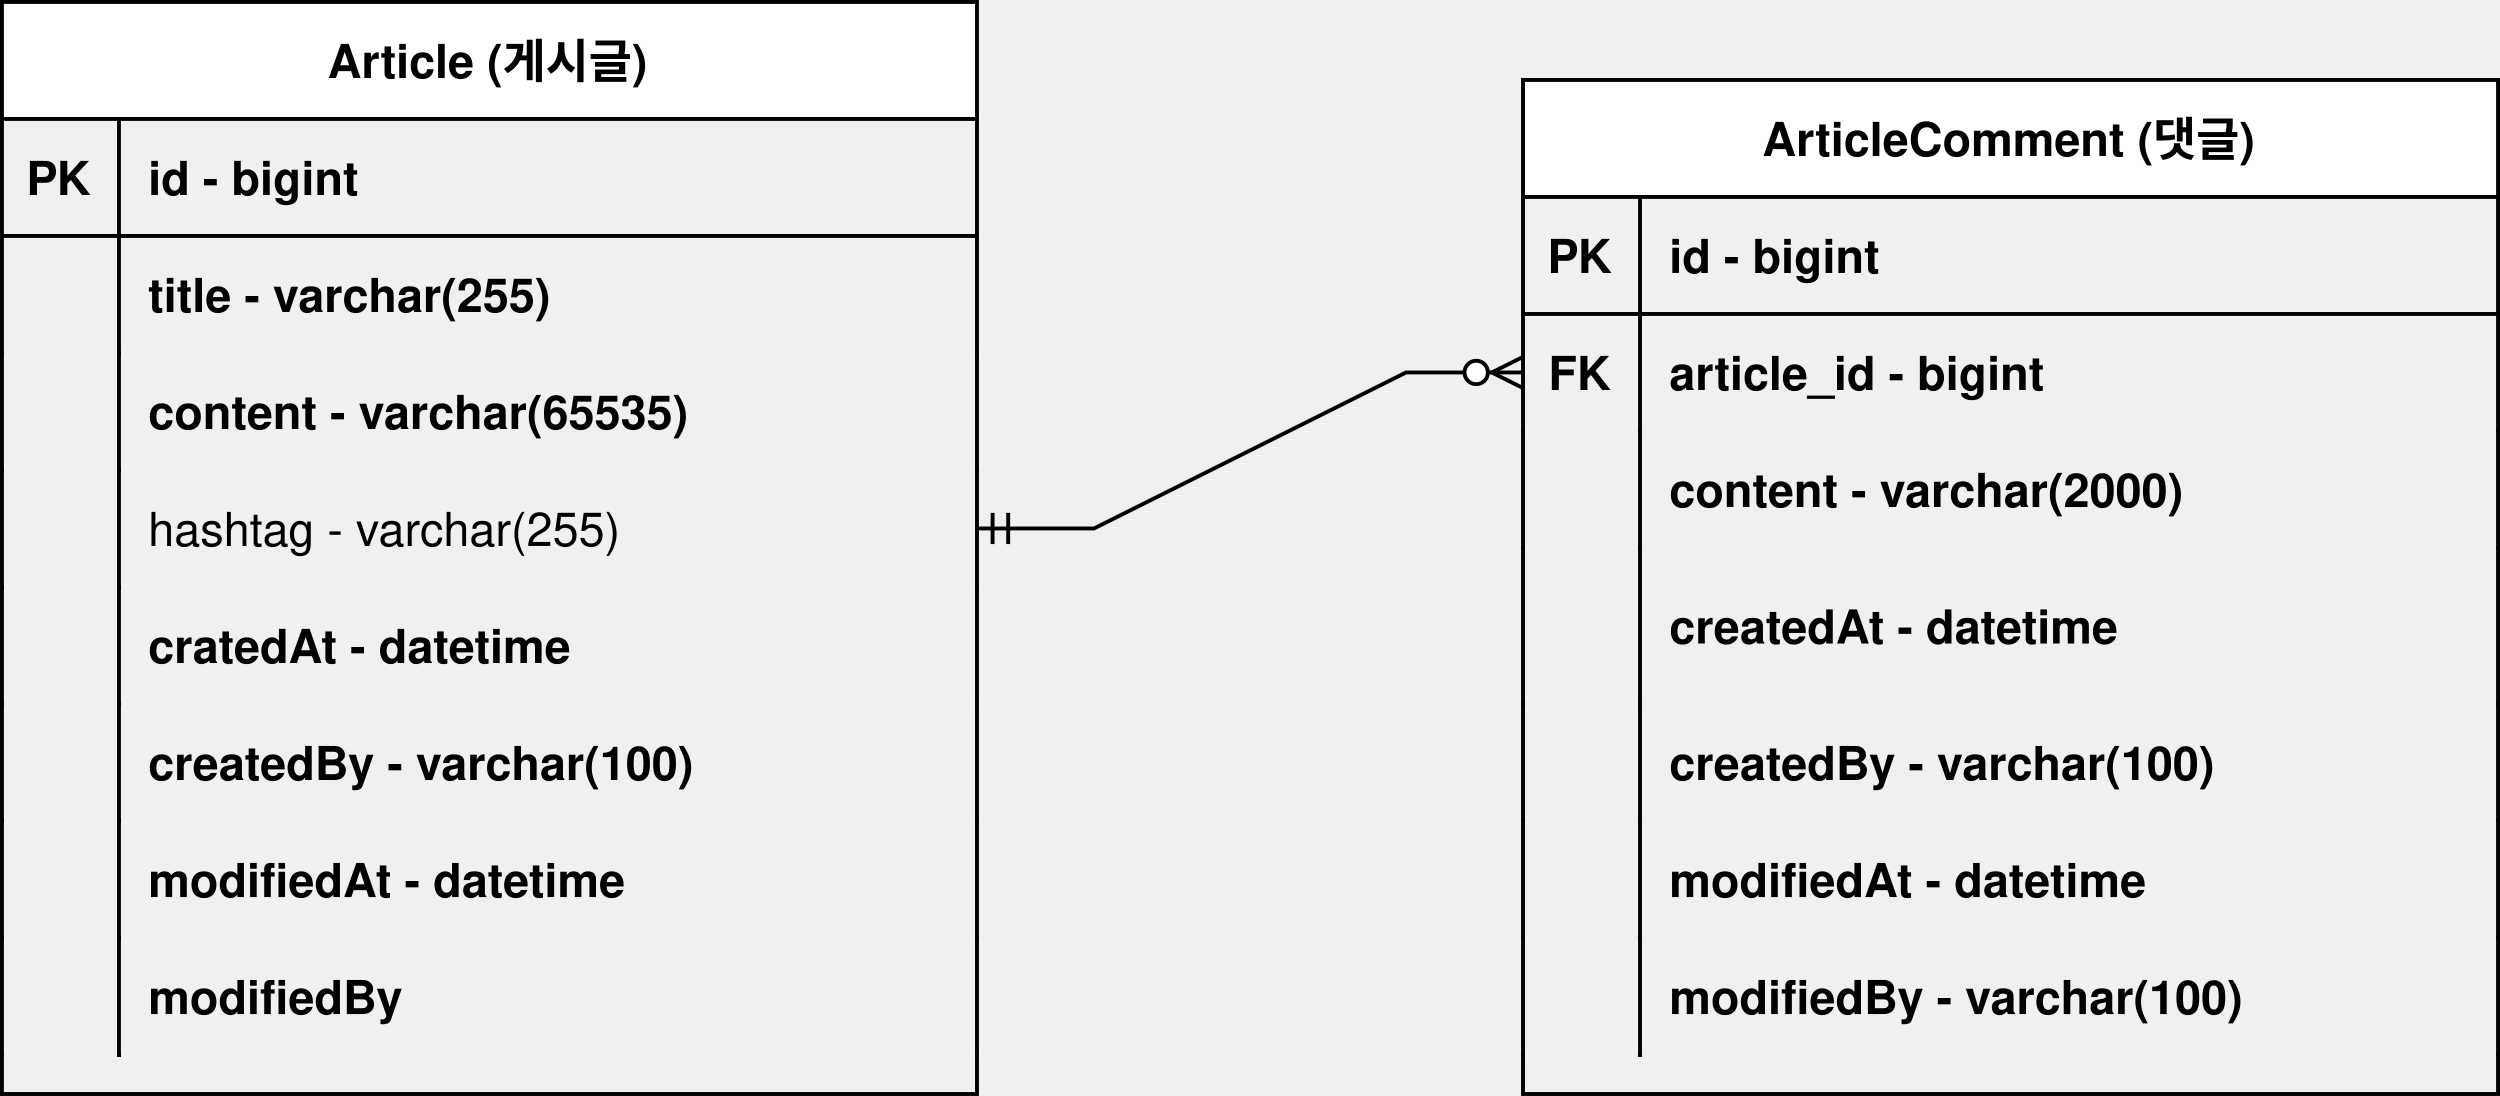
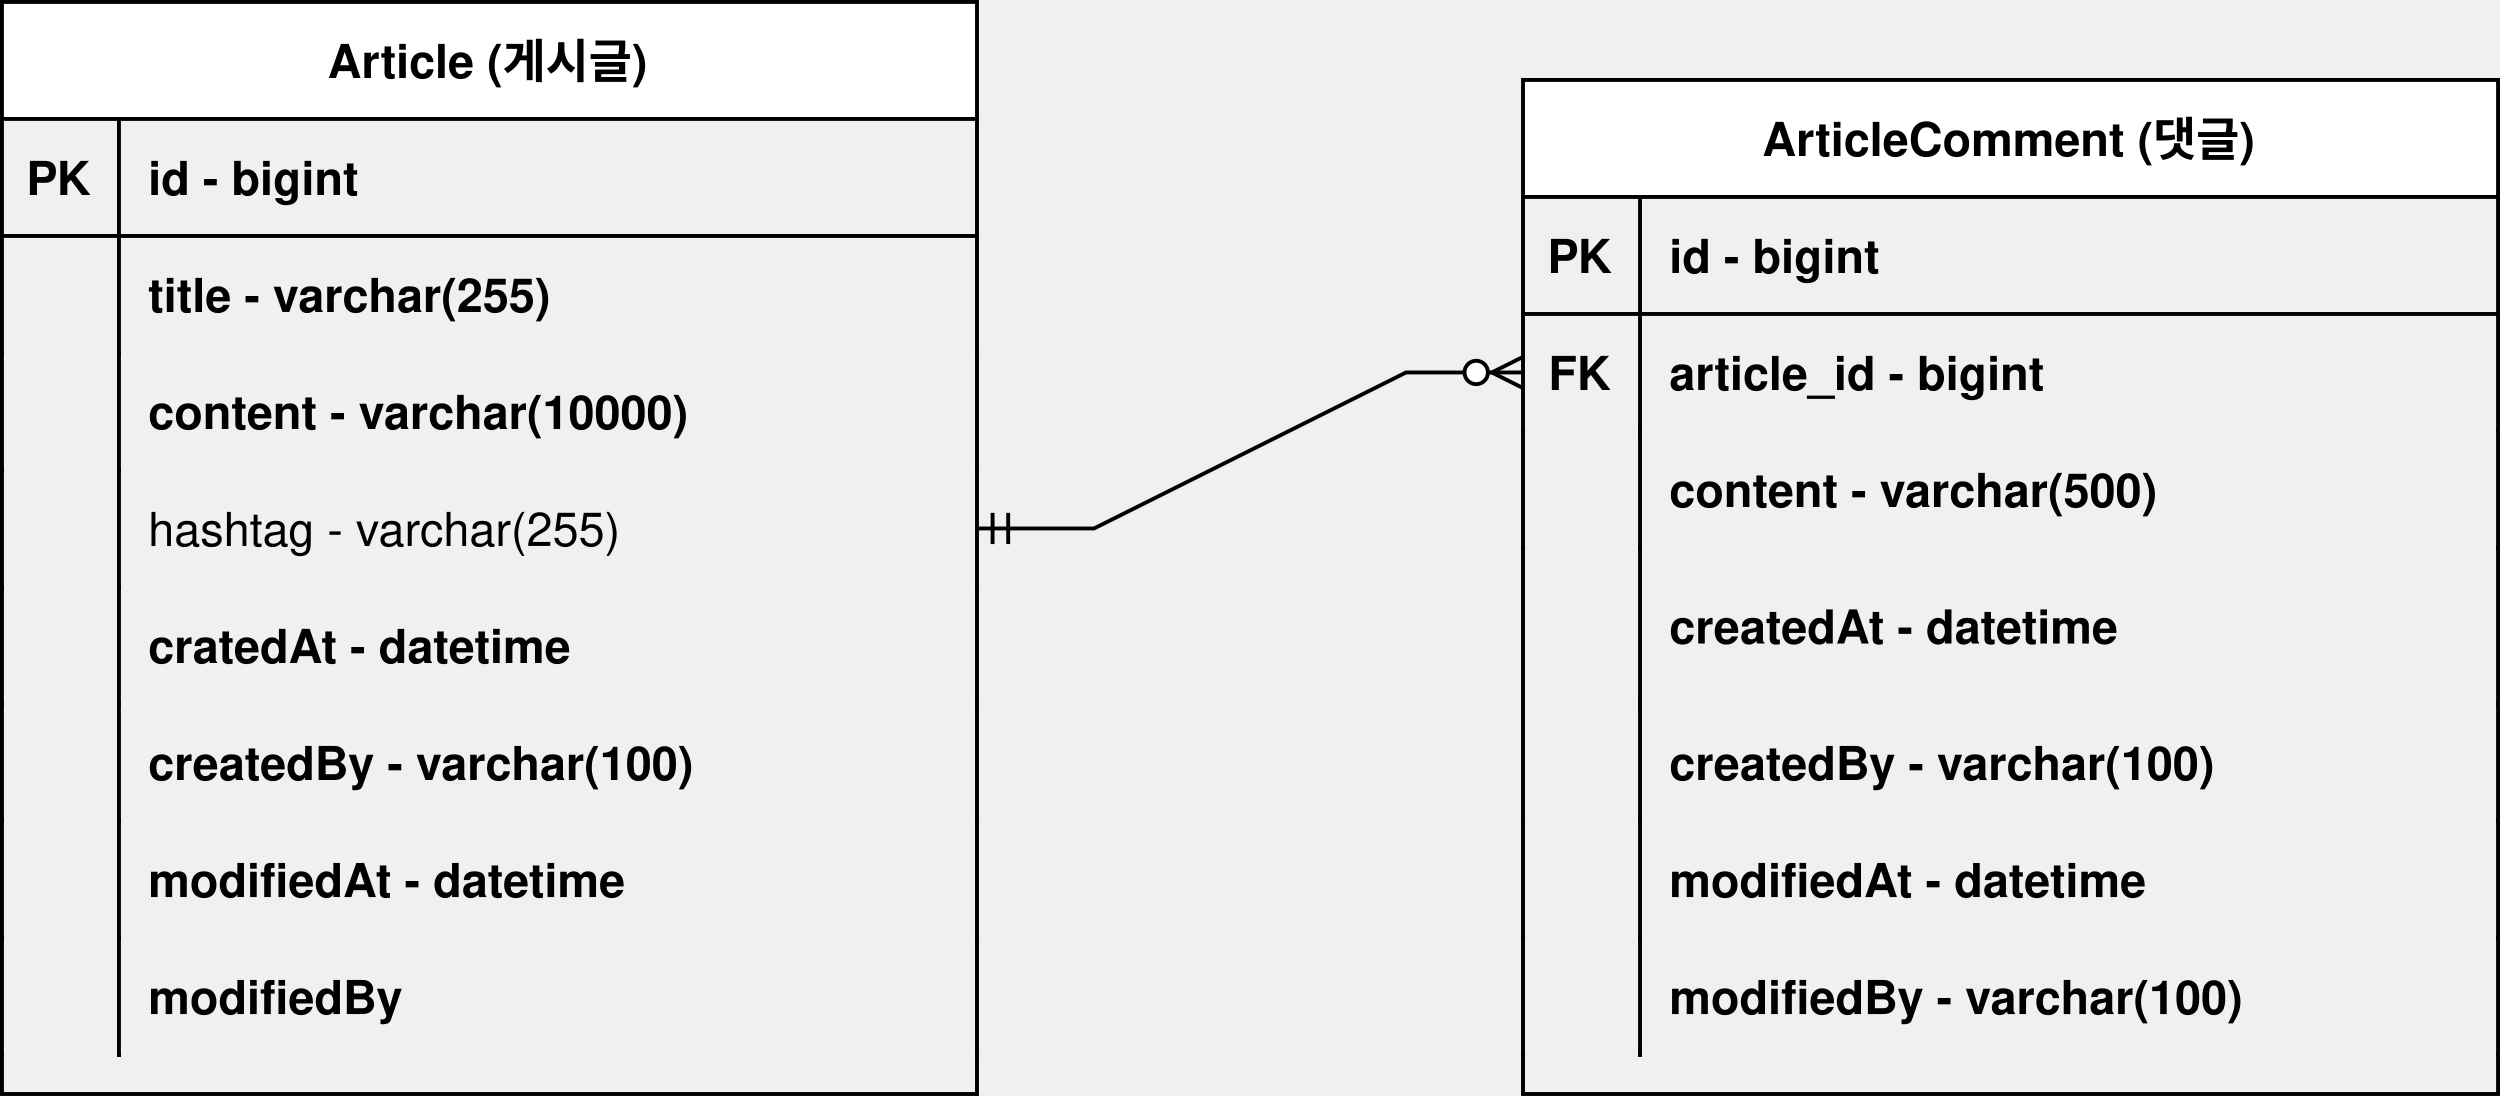
- <svg xmlns="http://www.w3.org/2000/svg" version="1.1" width="641px" height="281px" viewBox="-0.5 -0.5 641 281" content="&lt;mxfile host=&quot;app.diagrams.net&quot; modified=&quot;2022-07-09T12:51:54.834Z&quot; agent=&quot;5.0 (Windows NT 10.0; Win64; x64) AppleWebKit/537.36 (KHTML, like Gecko) Chrome/103.0.0.0 Safari/537.36&quot; etag=&quot;XcU2Mk2glOau0lfrKJ6D&quot; version=&quot;20.0.4&quot; type=&quot;github&quot;&gt;&lt;diagram id=&quot;R2lEEEUBdFMjLlhIrx00&quot; name=&quot;Page-1&quot;&gt;7V1hc6I4GP41zOx9aAeJqP0o1O7OnJ3rtDu3e59uUomQWyBOSFvdX38JBFGDFqwoBWbsLHkJIXmfJ4/x5Q2rATtYfqVw4d0TB/maoTtLDdxqhtHTwYj/IyyrxGIObxKDS7EjK2WGJ/wbpVdK6wt2ULRVkRHiM7zYNs5IGKIZ27JBSsnbdrU58bfvuoAuUgxPM+ir1h/YYV5iHZl6Zv+GsOvJO5u6PBHAtK40RB50yNuWCS3ZHQmZ7OEDogEMUcj4mXtIfyGqmROPMTHQsWbc8c9c1L52CXF9BBc4up6RgJtnEa9yN4cB9oWXNxqyZEP8dmCiAZsSwpKjYGkjX0CVopD06W7P2bUbqGi3wAX21etq+ktn4bc38De7v3cfhs9XRtLKK/RfpHvHlOGZj2wSBMnIv2gTSxvZ2g3QJmPNGmkj/Q/pQLZKQeG+XIhDBp+FyYoYpExyB+jcwNnAIA75yMFtLy77PlxEOK6eWDzsO1O4Ii8sbSgtWXO8RM5jQh1Rl7NoyhsTRdG4QOFJdkachj52Q3484yMQd7QoinhfpjBisobqPOnPV0QZWm6YpDO/IhIgRle8ijzbTxkn51EvJdFbxkojreNtMNIYSCOUPHPXbWfw8QOJYAk0gYLmXqD40BmG/iOfoTB0Y8y2IRF+dShZfIfURUwaFgQLj05eUTJJYudj37eJTwSyIQlRWi0enGnxDx+urV+bmsk7YPNyLyvzj6hOmU3CiFHOEHErxIF6QwIsi5GFvI+P5mk3qHSmOH4mjPE5tw/Wg6x/H2uJLSgILagK2b6C7MOfZbAlfKxzP1Y7DzsOCpMpKQQaZnjnQJnr/7XPd8HYnYgF8QCF8dgAAJT0v2ws80rp1qDPuR9ChizyEjqRAuq6n8fjbCo48+qGfsX/nrErZkf9QE/VNqlrRQs4w6E7Ta4c7LDCrIIVy/2z1DgpSwo1dwaaDNos9HqFQj+4tNAPFWTv6i/0xcAYFAaj6So/UkCGyar734ap/emp0Tqpv+mkvhqpv7m01KcBlSOhPdN8L+j+m8Lub7q493oKrCL4kQRTruITdOZB+sXQ9QORlIYpfHF+NFnh4Q99/mhg0x44/Yk5Xf5nQ+uq10l8PjeKqv5eiS8ckuufQONzsTU+kca/4/8D3C0t8of8XV7kd1s7w5w1ckSeIn5LZ5zKvMNLDAeohngfo/CnZEdJiT+eLYWaOwddDIUuncSfRuLPGbHJx/ZjT11qL/HGHgAatI7PH7f6zEVKvLXaWcn3mrOQPyVDWreSN7qVfFUyf85oTS62oOEreeO4lfynl3mgruQD4uA57pbyRejROo0H3VK+Io03ikZrqtP4hi/lQUuX8kBdyqca363li1GkyTqfr1WqFsjUWC3OiR1rliHSYie2NrK0G7tLjt3kSRqVSZfvekFpN0ZVPW3N+Tnfou/tMsmxxfPu6pIda6hpk01Kj11Tt3u4bqiZjw1LmSqRIFuCF+37+lYTKVsk92XypkrL/cVzZA01f7KGs76o/4eF/d94cVfD5wyzuLNbeVOm2ZRfaKdkR5MlPj+7oFP4owNx4KDCX/xhy8dirLWPwzVf3/NjSwqq+YmxA9MEjZH4E/KjdQrf6pBNpQpfODO2MolXQzY1nPDHT+F+OyVeDc94MPIYdBuyhj85IVqn6V1cpjJNNy+t6Z8oLnPMFB62U9PVqMyMdjsdClGjder+wT2tnbwfkPfRpeU9Z2drDaf88ZM4IW/7BL6nhtu6nQ6lGNI+nW/1q+Yq1fn1izYvp/Mfi7vVX+f3ANB4nVdjbt1Wh+L0aJ/Id6+Zq0zk+xcX+Y8F4uov8oOWirwahNvc61A7hM+m6nv40DpVBwWevCHHRanPuVsxWz0iHzJMwkl2JkEm2cbAf0ICy2OBryWZzSh0xuJd77w4efyNKPlO7mG40uTmh+xcAEPnr5g2VIwYOZIWaInZz7QxfvyPsF+bsnS73Kh2u0oLIffMz83CxlWimF0Wl9LrkuGLMe+llDRF5IXO0AHnypUzS7/k9n09vC9O6y0Tm3RZG2kMx+t2hw9w8oHEqdFrtu+8u9wY7vAwGai8KuOg0pDyEvTdhhJPKA29T2ZezN6Nn1TP/j8DMPkf&lt;/diagram&gt;&lt;/mxfile&gt;" resource="https://app.diagrams.net/?src=about#Hzeniverse%2Ffc-project-board%2Ffeature%252F%25238-domain%2Fdocument%2Fproject-board-erd.drawio.svg">
+ <svg xmlns="http://www.w3.org/2000/svg" version="1.1" width="641px" height="281px" viewBox="-0.5 -0.5 641 281" content="&lt;mxfile host=&quot;app.diagrams.net&quot; modified=&quot;2022-07-10T10:33:05.912Z&quot; agent=&quot;5.0 (Windows NT 10.0; Win64; x64) AppleWebKit/537.36 (KHTML, like Gecko) Chrome/103.0.0.0 Safari/537.36&quot; etag=&quot;CEb_6YTdf8pjeFQLLB-f&quot; version=&quot;20.0.4&quot; type=&quot;github&quot;&gt;&lt;diagram id=&quot;R2lEEEUBdFMjLlhIrx00&quot; name=&quot;Page-1&quot;&gt;7V3RbqM4FP0apNmHVsSUNH0MNJ2RNtVW7Whn9mnlBge8AzgybpvM168NJiQxyZimJAwgpRp8MQbfc3wwl4vHsNxo+ZnCRXBPPBQawPSWhnVrADAwrRH/R1hWmcUGg8zgU+zJSoXhCf9E+ZHS+oI9lGxVZISEDC+2jTMSx2jGtmyQUvK2XW1Owu2zLqCPFMPTDIaq9Rv2WJBZR7ZZ2L8g7AfyzLYpd0QwrysNSQA98rZlQkt2R2Imr/AB0QjGKGZ8zz2kPxA17EnAmOjo2AB3/DcXtS99QvwQwQVOLmck4uZZwqvczWGEQ+HljYYc2RA/nTUxLJcSwrKtaOmiUECVo5Bd092evWs3UNGuxgHuxetq+sNk8Zc36292f+8/XD9fgKyVVxi+SPeOKcOzELkkirKefzImjjFyjRvLmIwNZ2SMzD+kA9kqB4X7ciE2GXwWJidhkDLJHcvkBs4GBnHMe27dDtJyGMJFgtPqmSXAoTeFK/LC8obykjPHS+Q9ZtQRdTmLprwxURSNCxSe5MWI3TDEfsy3Z7wH4owORQm/lilMmKyhOk/68xVRhpYbJunMz4hEiNEVryL3XuWMk+NokJPorWAlyOsEG4wEQ2mEkmf+uu0CPr4hEayApqWguRco3nWGYfjIRyiM/RSzbUiEXz1KFl8h9RGThgXBwqOTV5QNktT5OAxdEhKBbExilFdLO2c7/Me765qXtmHzC3B5eVCU+U9Up8wlccIoZ4g4FeJAvSEBlsPIQp4nRPP8Mqh0pth+JozxMbcP1oOs/zXWEltLE1qrLmSvFGQf/qyCLeF9nYep2gXY81CcDUkh0LDAuwTKUv+vfb4Lxu5A1MTD0sZjAwCrov9lY4VXKrcGQ879GDLkkJfYSxRQ19f5fpxtBWdeHZgX/O8Z+2J0NA/0XG2zuk6ygDMc+9PsyOEOK+w6WLHcP0rBh7JEq7kT0GTYZaE3axT64bmF/lpB9q75Qq8HxlAbjLar/EgBGWaz7n9bpvYfT43OSf1NL/X1SP3NuaU+D6i8E9oTjXdN999ou7/t4j4YKLCK4EcWTLlId9BZAOkn2zwQSGmZwOvTo80CD7+Z80eAbXfoXU3s6fI/FzoXg17ha1J47Yjc1QdIfCm24DeV+MNEPVrjD/m7usbvtnaCMQtKNJ4ifkpvnKu8x0sMR6iBeB+r8Meyo6LEv58tWs2dgi5AoUsv8R8j8acM2JRje9xLl2ZJPNAHoEXT+HJXqK9cpMQ7q52J/KCdE/ljGdK5mTzoZ/J1yfwpgzWl2FptmsmDTkZrynFVZ/IR8fAcd3gqX4EendN4q5/K16TxQDdaU5/Gt2kqb+kD0HqNV6fyucZ3ei5fgSJt1vly+VK1QGbGGmlK7NhwgMiKnbjGyDFu3D43dpMneVQmn76bmtIORnW9bC15nO/QfbtKbqx+2l1TkmOBmjXZpuzYNXU7dScvd4Wa+NiyjKkK+bEVeNG927eaR9khua/ymFZZ7s+eIgvU9MkGjnpd/19r+7/14q6Gzxlm6cVuPqEB227jE9qx7GizxJcnHPQKX5PCn/1ly3Ex1mbF4fSfnVuk7+XhJgXV8rzYgWl2KAhXObbSHYXvdMimVoXXzoytTeLVkE0DB7zmEO5kfKbUE2p4JoBJwKDfkjn8hxOic5rex2Vq03T73Jr+m8ZlDvK013Q1KjOjnf7SoY/J7H+YOS5Lspf3A/I+Ore8l3zY2sAhrzmI10ztBX6ghtv6Lx0qMaR7Ot/pleZq1fn1Opvn0/nj4m4N0/lOri1X7go15tb5Tx0q0KN7It+vMlebyF+dXeSPC8Q1TOQ7ubRcuSvUINzmtw6NQ7geVe/Xk9vrG0vjzRvyfJT7nHsas9UjCiHDJJ4UezJkss8Y+COk5QQsCo0ssxnF3lgs9c6Lk8efiJKv5B7GK0N+/FDsi2Ds/ZXShooeI0/SAi0x+543xrf/EfZLW5ZulxvVbld5Ieae+b5Z2DhKFIvD0lJ+nEoqybOEvNAZOuBLOVFm+T1t3w1C0lG4VVec1p9MbNJlbaQpHK9o63IPcPKBpKnRa7bvLF0Ornd4mPVcHlVwUGlIWQN9t6HMNUpDvyYzLxZL42fVi//OwJr8Dw==&lt;/diagram&gt;&lt;/mxfile&gt;" resource="https://app.diagrams.net/#Hzeniverse%2Ffc-project-board%2Ffeature%252F%252310-db%2Fdocument%2Fproject-board-erd.drawio.svg">
  <defs>
    <clipPath id="mx-clip-390-50-30-30-0">
      <rect x="390" y="50" width="30" height="30" />
    </clipPath>
    <clipPath id="mx-clip-426-50-214-30-0">
      <rect x="426" y="50" width="214" height="30" />
    </clipPath>
    <clipPath id="mx-clip-390-80-30-30-0">
      <rect x="390" y="80" width="30" height="30" />
    </clipPath>
    <clipPath id="mx-clip-426-80-214-30-0">
      <rect x="426" y="80" width="214" height="30" />
    </clipPath>
    <clipPath id="mx-clip-426-110-214-30-0">
      <rect x="426" y="110" width="214" height="30" />
    </clipPath>
    <clipPath id="mx-clip-426-140-214-40-0">
      <rect x="426" y="140" width="214" height="40" />
    </clipPath>
    <clipPath id="mx-clip-426-180-214-30-0">
      <rect x="426" y="180" width="214" height="30" />
    </clipPath>
    <clipPath id="mx-clip-426-210-214-30-0">
      <rect x="426" y="210" width="214" height="30" />
    </clipPath>
    <clipPath id="mx-clip-426-240-214-30-0">
      <rect x="426" y="240" width="214" height="30" />
    </clipPath>
    <clipPath id="mx-clip-0-30-30-30-0">
      <rect x="0" y="30" width="30" height="30" />
    </clipPath>
    <clipPath id="mx-clip-36-30-214-30-0">
      <rect x="36" y="30" width="214" height="30" />
    </clipPath>
    <clipPath id="mx-clip-36-60-214-30-0">
      <rect x="36" y="60" width="214" height="30" />
    </clipPath>
    <clipPath id="mx-clip-36-90-214-30-0">
      <rect x="36" y="90" width="214" height="30" />
    </clipPath>
    <clipPath id="mx-clip-36-120-214-30-0">
      <rect x="36" y="120" width="214" height="30" />
    </clipPath>
    <clipPath id="mx-clip-36-150-214-30-0">
      <rect x="36" y="150" width="214" height="30" />
    </clipPath>
    <clipPath id="mx-clip-36-180-214-30-0">
      <rect x="36" y="180" width="214" height="30" />
    </clipPath>
    <clipPath id="mx-clip-36-210-214-30-0">
      <rect x="36" y="210" width="214" height="30" />
    </clipPath>
    <clipPath id="mx-clip-36-240-214-30-0">
      <rect x="36" y="240" width="214" height="30" />
    </clipPath>
  </defs>
  <g>
    <path d="M 390 50 L 390 20 L 640 20 L 640 50" fill="rgb(255, 255, 255)" stroke="rgb(0, 0, 0)" stroke-miterlimit="10" pointer-events="all" />
    <path d="M 390 50 L 390 280 L 640 280 L 640 50" fill="none" stroke="rgb(0, 0, 0)" stroke-miterlimit="10" pointer-events="none" />
    <path d="M 390 50 L 640 50" fill="none" stroke="rgb(0, 0, 0)" stroke-miterlimit="10" pointer-events="none" />
    <path d="M 420 50 L 420 80 L 420 110 L 420 140 L 420 180 L 420 210 L 420 240 L 420 270" fill="none" stroke="rgb(0, 0, 0)" stroke-miterlimit="10" pointer-events="none" />
    <g fill="rgb(0, 0, 0)" font-family="Helvetica" font-weight="bold" pointer-events="none" text-anchor="middle" font-size="12px">
      <text x="514.5" y="39.5">ArticleComment (댓글)</text>
    </g>
    <path d="M 390 50 M 640 50 M 640 80 L 390 80" fill="none" stroke="rgb(0, 0, 0)" stroke-linecap="square" stroke-miterlimit="10" pointer-events="none" />
    <path d="M 390 50 M 420 50 M 420 80 M 390 80" fill="none" stroke="rgb(0, 0, 0)" stroke-linecap="square" stroke-miterlimit="10" pointer-events="none" />
    <g fill="rgb(0, 0, 0)" font-family="Helvetica" font-weight="bold" pointer-events="none" clip-path="url(#mx-clip-390-50-30-30-0)" text-anchor="middle" font-size="12px">
      <text x="404.5" y="69.5">PK</text>
    </g>
    <path d="M 420 50 M 640 50 M 640 80 M 420 80" fill="none" stroke="rgb(0, 0, 0)" stroke-linecap="square" stroke-miterlimit="10" pointer-events="none" />
    <g fill="rgb(0, 0, 0)" font-family="Helvetica" font-weight="bold" text-decoration="underline" pointer-events="none" clip-path="url(#mx-clip-426-50-214-30-0)" font-size="12px">
      <text x="427.5" y="69.5">id - bigint</text>
    </g>
    <path d="M 390 80 M 640 80 M 640 110 M 390 110" fill="none" stroke="rgb(0, 0, 0)" stroke-linecap="square" stroke-miterlimit="10" pointer-events="none" />
    <path d="M 390 80 M 420 80 M 420 110 M 390 110" fill="none" stroke="rgb(0, 0, 0)" stroke-linecap="square" stroke-miterlimit="10" pointer-events="none" />
    <g fill="rgb(0, 0, 0)" font-family="Helvetica" font-weight="bold" pointer-events="none" clip-path="url(#mx-clip-390-80-30-30-0)" text-anchor="middle" font-size="12px">
      <text x="404.5" y="99.5">FK</text>
    </g>
    <path d="M 420 80 M 640 80 M 640 110 M 420 110" fill="none" stroke="rgb(0, 0, 0)" stroke-linecap="square" stroke-miterlimit="10" pointer-events="none" />
    <g fill="rgb(0, 0, 0)" font-family="Helvetica" font-weight="bold" pointer-events="none" clip-path="url(#mx-clip-426-80-214-30-0)" font-size="12px">
      <text x="427.5" y="99.5">article_id - bigint</text>
    </g>
    <path d="M 390 110 M 640 110 M 640 140 M 390 140" fill="none" stroke="rgb(0, 0, 0)" stroke-linecap="square" stroke-miterlimit="10" pointer-events="none" />
    <path d="M 390 110 M 420 110 M 420 140 M 390 140" fill="none" stroke="rgb(0, 0, 0)" stroke-linecap="square" stroke-miterlimit="10" pointer-events="none" />
    <path d="M 420 110 M 640 110 M 640 140 M 420 140" fill="none" stroke="rgb(0, 0, 0)" stroke-linecap="square" stroke-miterlimit="10" pointer-events="none" />
    <g fill="rgb(0, 0, 0)" font-family="Helvetica" font-weight="bold" pointer-events="none" clip-path="url(#mx-clip-426-110-214-30-0)" font-size="12px">
-       <text x="427.5" y="129.5">content - varchar(2000)</text>
+       <text x="427.5" y="129.5">content - varchar(500)</text>
    </g>
    <path d="M 390 140 M 640 140 M 640 180 M 390 180" fill="none" stroke="rgb(0, 0, 0)" stroke-linecap="square" stroke-miterlimit="10" pointer-events="none" />
    <path d="M 390 140 M 420 140 M 420 180 M 390 180" fill="none" stroke="rgb(0, 0, 0)" stroke-linecap="square" stroke-miterlimit="10" pointer-events="none" />
    <path d="M 420 140 M 640 140 M 640 180 M 420 180" fill="none" stroke="rgb(0, 0, 0)" stroke-linecap="square" stroke-miterlimit="10" pointer-events="none" />
    <g fill="rgb(0, 0, 0)" font-family="Helvetica" font-weight="bold" pointer-events="none" clip-path="url(#mx-clip-426-140-214-40-0)" font-size="12px">
      <text x="427.5" y="164.5">createdAt - datetime</text>
    </g>
    <path d="M 390 180 M 640 180 M 640 210 M 390 210" fill="none" stroke="rgb(0, 0, 0)" stroke-linecap="square" stroke-miterlimit="10" pointer-events="none" />
    <path d="M 390 180 M 420 180 M 420 210 M 390 210" fill="none" stroke="rgb(0, 0, 0)" stroke-linecap="square" stroke-miterlimit="10" pointer-events="none" />
    <path d="M 420 180 M 640 180 M 640 210 M 420 210" fill="none" stroke="rgb(0, 0, 0)" stroke-linecap="square" stroke-miterlimit="10" pointer-events="none" />
    <g fill="rgb(0, 0, 0)" font-family="Helvetica" font-weight="bold" pointer-events="none" clip-path="url(#mx-clip-426-180-214-30-0)" font-size="12px">
      <text x="427.5" y="199.5">createdBy - varchar(100)</text>
    </g>
    <path d="M 390 210 M 640 210 M 640 240 M 390 240" fill="none" stroke="rgb(0, 0, 0)" stroke-linecap="square" stroke-miterlimit="10" pointer-events="none" />
    <path d="M 390 210 M 420 210 M 420 240 M 390 240" fill="none" stroke="rgb(0, 0, 0)" stroke-linecap="square" stroke-miterlimit="10" pointer-events="none" />
    <path d="M 420 210 M 640 210 M 640 240 M 420 240" fill="none" stroke="rgb(0, 0, 0)" stroke-linecap="square" stroke-miterlimit="10" pointer-events="none" />
    <g fill="rgb(0, 0, 0)" font-family="Helvetica" font-weight="bold" pointer-events="none" clip-path="url(#mx-clip-426-210-214-30-0)" font-size="12px">
      <text x="427.5" y="229.5">modifiedAt - datetime</text>
    </g>
    <path d="M 390 240 M 640 240 M 640 270 M 390 270" fill="none" stroke="rgb(0, 0, 0)" stroke-linecap="square" stroke-miterlimit="10" pointer-events="none" />
    <path d="M 390 240 M 420 240 M 420 270 M 390 270" fill="none" stroke="rgb(0, 0, 0)" stroke-linecap="square" stroke-miterlimit="10" pointer-events="none" />
    <path d="M 420 240 M 640 240 M 640 270 M 420 270" fill="none" stroke="rgb(0, 0, 0)" stroke-linecap="square" stroke-miterlimit="10" pointer-events="none" />
    <g fill="rgb(0, 0, 0)" font-family="Helvetica" font-weight="bold" pointer-events="none" clip-path="url(#mx-clip-426-240-214-30-0)" font-size="12px">
      <text x="427.5" y="259.5">modifiedBy - varchar(100)</text>
    </g>
    <path d="M 0 30 L 0 0 L 250 0 L 250 30" fill="rgb(255, 255, 255)" stroke="rgb(0, 0, 0)" stroke-miterlimit="10" pointer-events="none" />
    <path d="M 0 30 L 0 280 L 250 280 L 250 30" fill="none" stroke="rgb(0, 0, 0)" stroke-miterlimit="10" pointer-events="none" />
    <path d="M 0 30 L 250 30" fill="none" stroke="rgb(0, 0, 0)" stroke-miterlimit="10" pointer-events="none" />
    <path d="M 30 30 L 30 60 L 30 90 L 30 120 L 30 150 L 30 180 L 30 210 L 30 240 L 30 270" fill="none" stroke="rgb(0, 0, 0)" stroke-miterlimit="10" pointer-events="none" />
    <g fill="rgb(0, 0, 0)" font-family="Helvetica" font-weight="bold" pointer-events="none" text-anchor="middle" font-size="12px">
      <text x="124.5" y="19.5">Article (게시글)</text>
    </g>
    <path d="M 0 30 M 250 30 M 250 60 L 0 60" fill="none" stroke="rgb(0, 0, 0)" stroke-linecap="square" stroke-miterlimit="10" pointer-events="none" />
    <path d="M 0 30 M 30 30 M 30 60 M 0 60" fill="none" stroke="rgb(0, 0, 0)" stroke-linecap="square" stroke-miterlimit="10" pointer-events="none" />
    <g fill="rgb(0, 0, 0)" font-family="Helvetica" font-weight="bold" pointer-events="none" clip-path="url(#mx-clip-0-30-30-30-0)" text-anchor="middle" font-size="12px">
      <text x="14.5" y="49.5">PK</text>
    </g>
    <path d="M 30 30 M 250 30 M 250 60 M 30 60" fill="none" stroke="rgb(0, 0, 0)" stroke-linecap="square" stroke-miterlimit="10" pointer-events="none" />
    <g fill="rgb(0, 0, 0)" font-family="Helvetica" font-weight="bold" text-decoration="underline" pointer-events="none" clip-path="url(#mx-clip-36-30-214-30-0)" font-size="12px">
      <text x="37.5" y="49.5">id - bigint</text>
    </g>
    <path d="M 0 60 M 250 60 M 250 90 M 0 90" fill="none" stroke="rgb(0, 0, 0)" stroke-linecap="square" stroke-miterlimit="10" pointer-events="none" />
    <path d="M 0 60 M 30 60 M 30 90 M 0 90" fill="none" stroke="rgb(0, 0, 0)" stroke-linecap="square" stroke-miterlimit="10" pointer-events="none" />
    <path d="M 30 60 M 250 60 M 250 90 M 30 90" fill="none" stroke="rgb(0, 0, 0)" stroke-linecap="square" stroke-miterlimit="10" pointer-events="none" />
    <g fill="rgb(0, 0, 0)" font-family="Helvetica" font-weight="bold" pointer-events="none" clip-path="url(#mx-clip-36-60-214-30-0)" font-size="12px">
      <text x="37.5" y="79.5">title - varchar(255)</text>
    </g>
    <path d="M 0 90 M 250 90 M 250 120 M 0 120" fill="none" stroke="rgb(0, 0, 0)" stroke-linecap="square" stroke-miterlimit="10" pointer-events="none" />
    <path d="M 0 90 M 30 90 M 30 120 M 0 120" fill="none" stroke="rgb(0, 0, 0)" stroke-linecap="square" stroke-miterlimit="10" pointer-events="none" />
    <path d="M 30 90 M 250 90 M 250 120 M 30 120" fill="none" stroke="rgb(0, 0, 0)" stroke-linecap="square" stroke-miterlimit="10" pointer-events="none" />
    <g fill="rgb(0, 0, 0)" font-family="Helvetica" font-weight="bold" pointer-events="none" clip-path="url(#mx-clip-36-90-214-30-0)" font-size="12px">
-       <text x="37.5" y="109.5">content - varchar(65535)</text>
+       <text x="37.5" y="109.5">content - varchar(10000)</text>
    </g>
    <path d="M 0 120 M 250 120 M 250 150 M 0 150" fill="none" stroke="rgb(0, 0, 0)" stroke-linecap="square" stroke-miterlimit="10" pointer-events="none" />
    <path d="M 0 120 M 30 120 M 30 150 M 0 150" fill="none" stroke="rgb(0, 0, 0)" stroke-linecap="square" stroke-miterlimit="10" pointer-events="none" />
    <path d="M 30 120 M 250 120 M 250 150 M 30 150" fill="none" stroke="rgb(0, 0, 0)" stroke-linecap="square" stroke-miterlimit="10" pointer-events="none" />
    <g fill="rgb(0, 0, 0)" font-family="Helvetica" pointer-events="none" clip-path="url(#mx-clip-36-120-214-30-0)" font-size="12px">
      <text x="37.5" y="139.5">hashtag - varchar(255)</text>
    </g>
    <path d="M 0 150 M 250 150 M 250 180 M 0 180" fill="none" stroke="rgb(0, 0, 0)" stroke-linecap="square" stroke-miterlimit="10" pointer-events="none" />
    <path d="M 0 150 M 30 150 M 30 180 M 0 180" fill="none" stroke="rgb(0, 0, 0)" stroke-linecap="square" stroke-miterlimit="10" pointer-events="none" />
    <path d="M 30 150 M 250 150 M 250 180 M 30 180" fill="none" stroke="rgb(0, 0, 0)" stroke-linecap="square" stroke-miterlimit="10" pointer-events="none" />
    <g fill="rgb(0, 0, 0)" font-family="Helvetica" font-weight="bold" pointer-events="none" clip-path="url(#mx-clip-36-150-214-30-0)" font-size="12px">
      <text x="37.5" y="169.5">cratedAt - datetime</text>
    </g>
    <path d="M 0 180 M 250 180 M 250 210 M 0 210" fill="none" stroke="rgb(0, 0, 0)" stroke-linecap="square" stroke-miterlimit="10" pointer-events="none" />
    <path d="M 0 180 M 30 180 M 30 210 M 0 210" fill="none" stroke="rgb(0, 0, 0)" stroke-linecap="square" stroke-miterlimit="10" pointer-events="none" />
    <path d="M 30 180 M 250 180 M 250 210 M 30 210" fill="none" stroke="rgb(0, 0, 0)" stroke-linecap="square" stroke-miterlimit="10" pointer-events="none" />
    <g fill="rgb(0, 0, 0)" font-family="Helvetica" font-weight="bold" pointer-events="none" clip-path="url(#mx-clip-36-180-214-30-0)" font-size="12px">
      <text x="37.5" y="199.5">createdBy - varchar(100)</text>
    </g>
    <path d="M 0 210 M 250 210 M 250 240 M 0 240" fill="none" stroke="rgb(0, 0, 0)" stroke-linecap="square" stroke-miterlimit="10" pointer-events="none" />
    <path d="M 0 210 M 30 210 M 30 240 M 0 240" fill="none" stroke="rgb(0, 0, 0)" stroke-linecap="square" stroke-miterlimit="10" pointer-events="none" />
    <path d="M 30 210 M 250 210 M 250 240 M 30 240" fill="none" stroke="rgb(0, 0, 0)" stroke-linecap="square" stroke-miterlimit="10" pointer-events="none" />
    <g fill="rgb(0, 0, 0)" font-family="Helvetica" font-weight="bold" pointer-events="none" clip-path="url(#mx-clip-36-210-214-30-0)" font-size="12px">
      <text x="37.5" y="229.5">modifiedAt - datetime</text>
    </g>
    <path d="M 0 240 M 250 240 M 250 270 M 0 270" fill="none" stroke="rgb(0, 0, 0)" stroke-linecap="square" stroke-miterlimit="10" pointer-events="none" />
    <path d="M 0 240 M 30 240 M 30 270 M 0 270" fill="none" stroke="rgb(0, 0, 0)" stroke-linecap="square" stroke-miterlimit="10" pointer-events="none" />
    <path d="M 30 240 M 250 240 M 250 270 M 30 270" fill="none" stroke="rgb(0, 0, 0)" stroke-linecap="square" stroke-miterlimit="10" pointer-events="none" />
    <g fill="rgb(0, 0, 0)" font-family="Helvetica" font-weight="bold" pointer-events="none" clip-path="url(#mx-clip-36-240-214-30-0)" font-size="12px">
      <text x="37.5" y="259.5">modifiedBy</text>
    </g>
    <path d="M 250 135 L 280 135 L 360 95 L 390 95" fill="none" stroke="rgb(0, 0, 0)" stroke-miterlimit="10" pointer-events="none" />
    <path d="M 254 131 L 254 139 M 258 131 L 258 139" fill="none" stroke="rgb(0, 0, 0)" stroke-miterlimit="10" pointer-events="none" />
    <ellipse cx="378" cy="95" rx="3" ry="3" fill="#ffffff" stroke="rgb(0, 0, 0)" pointer-events="none" />
    <path d="M 390 91 L 382 95 L 390 99" fill="none" stroke="rgb(0, 0, 0)" stroke-miterlimit="10" pointer-events="none" />
  </g>
</svg>
